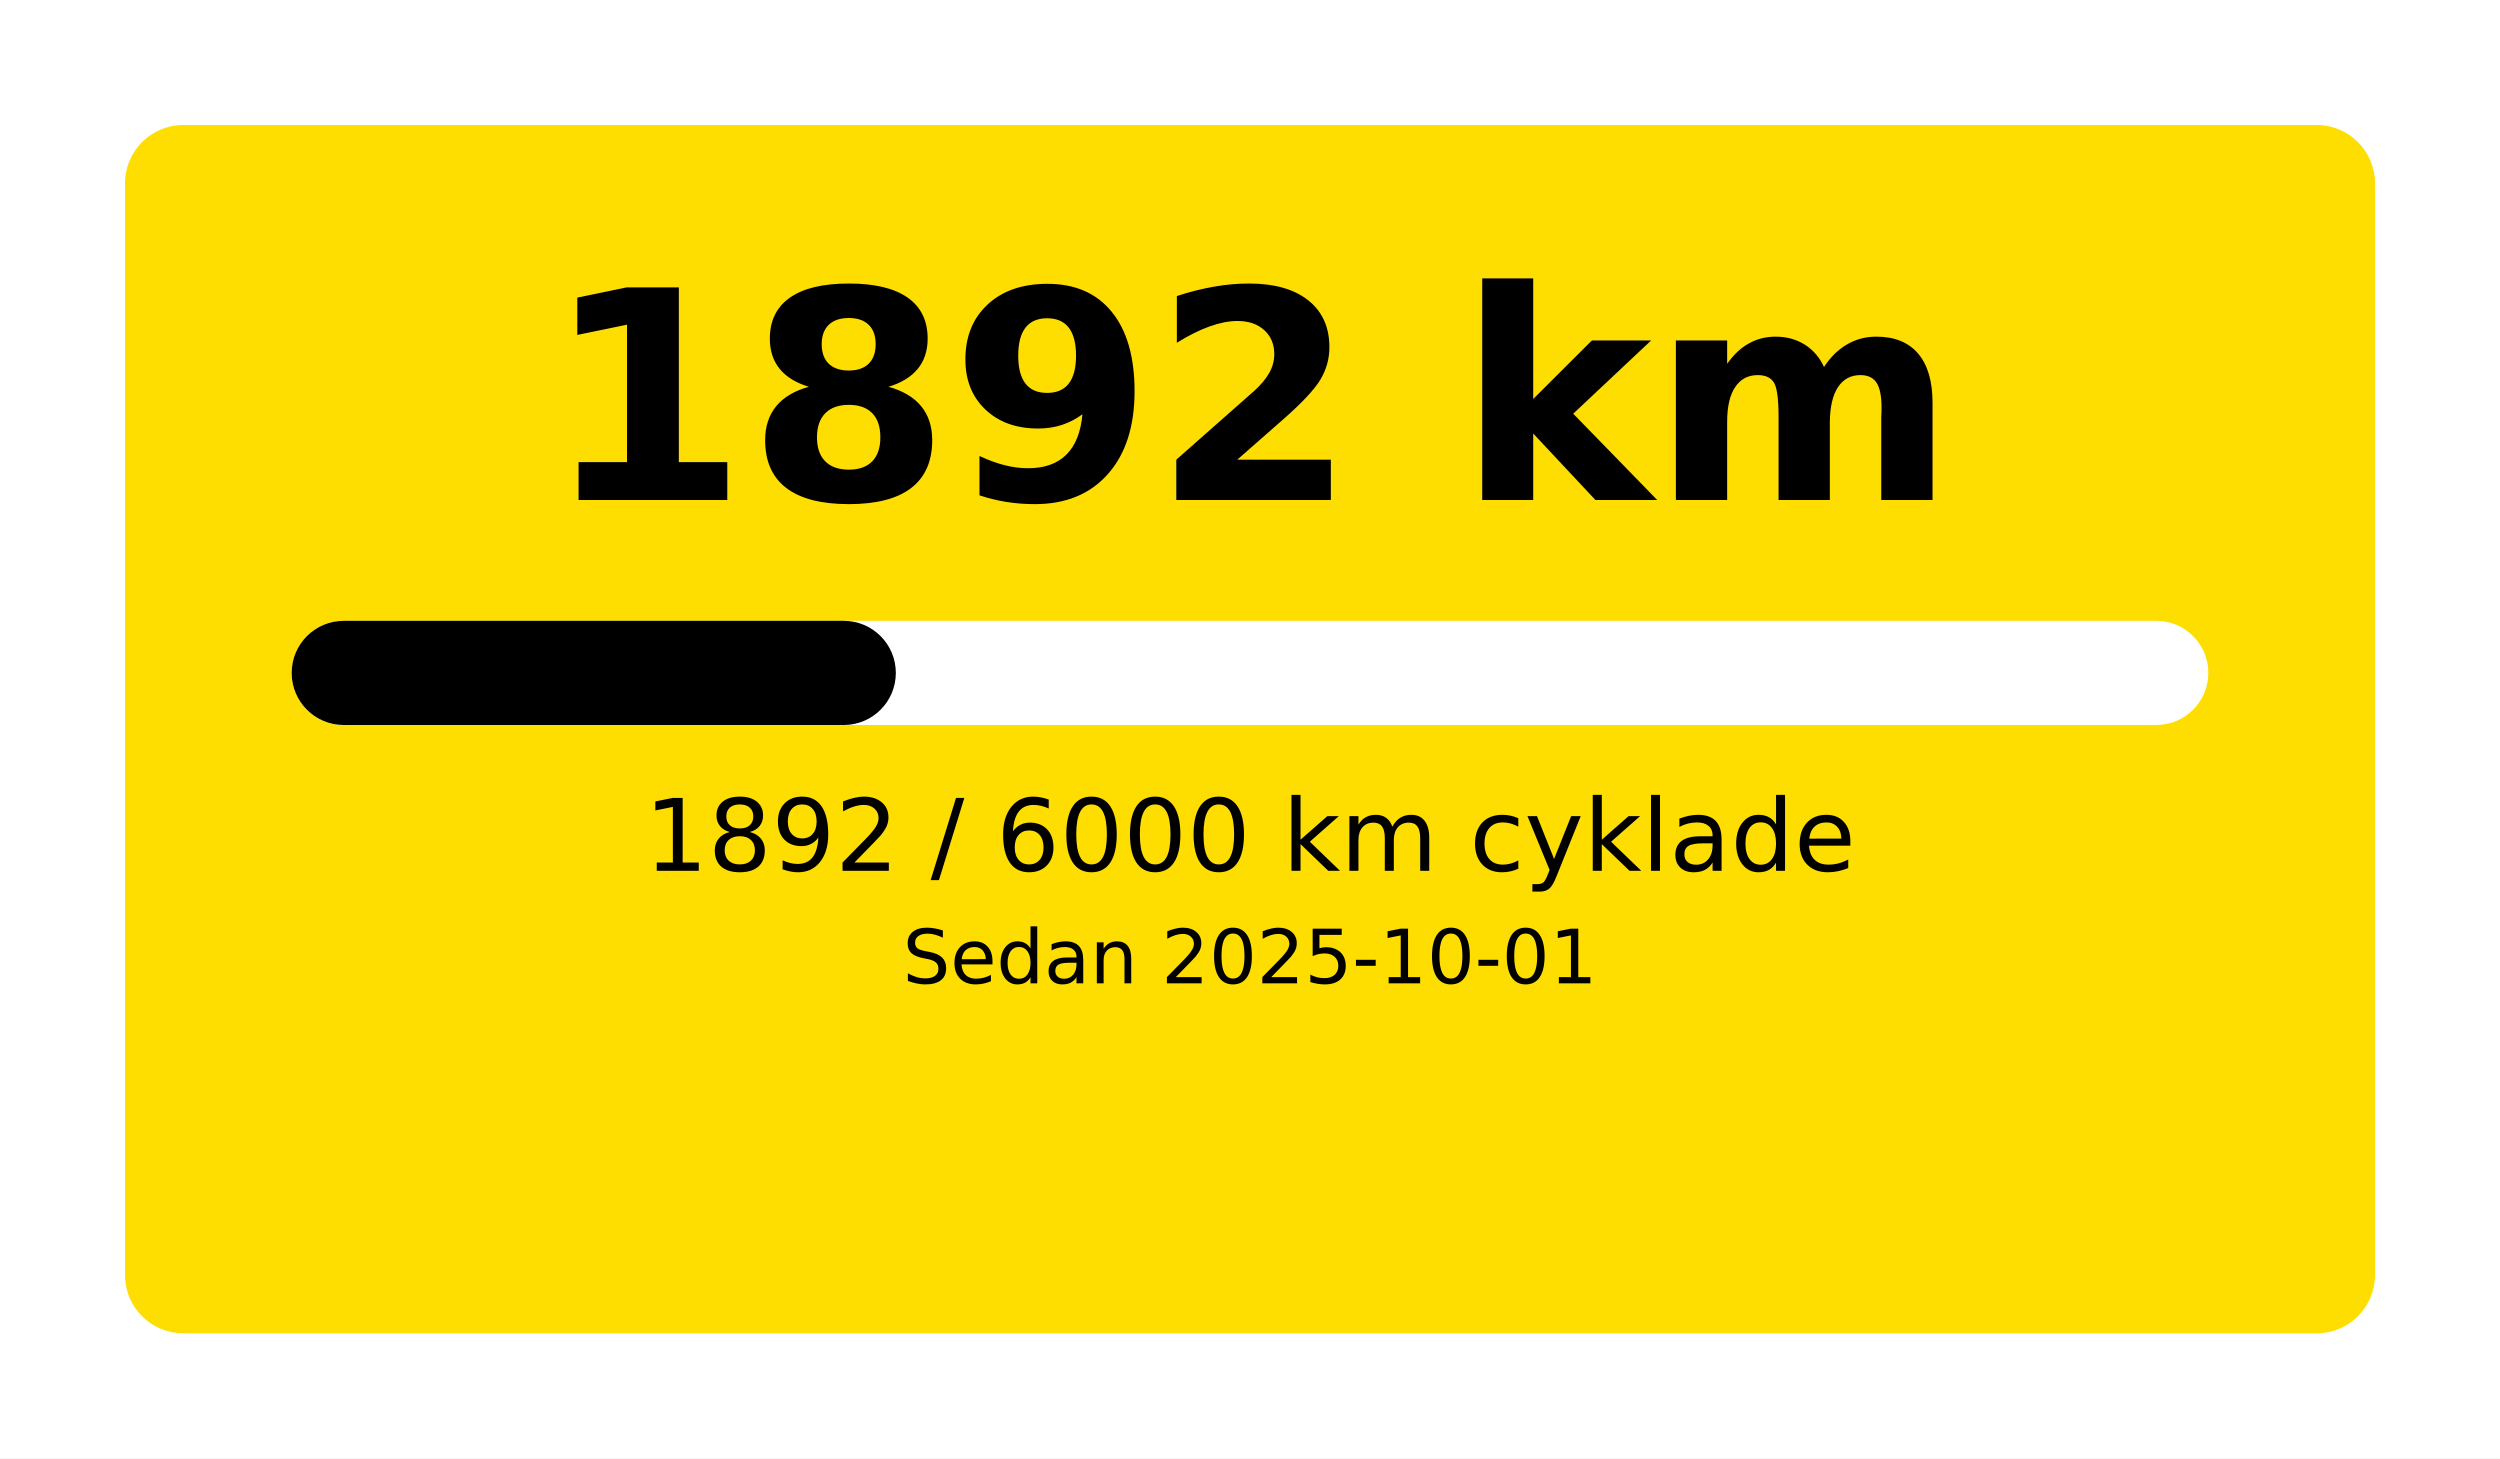
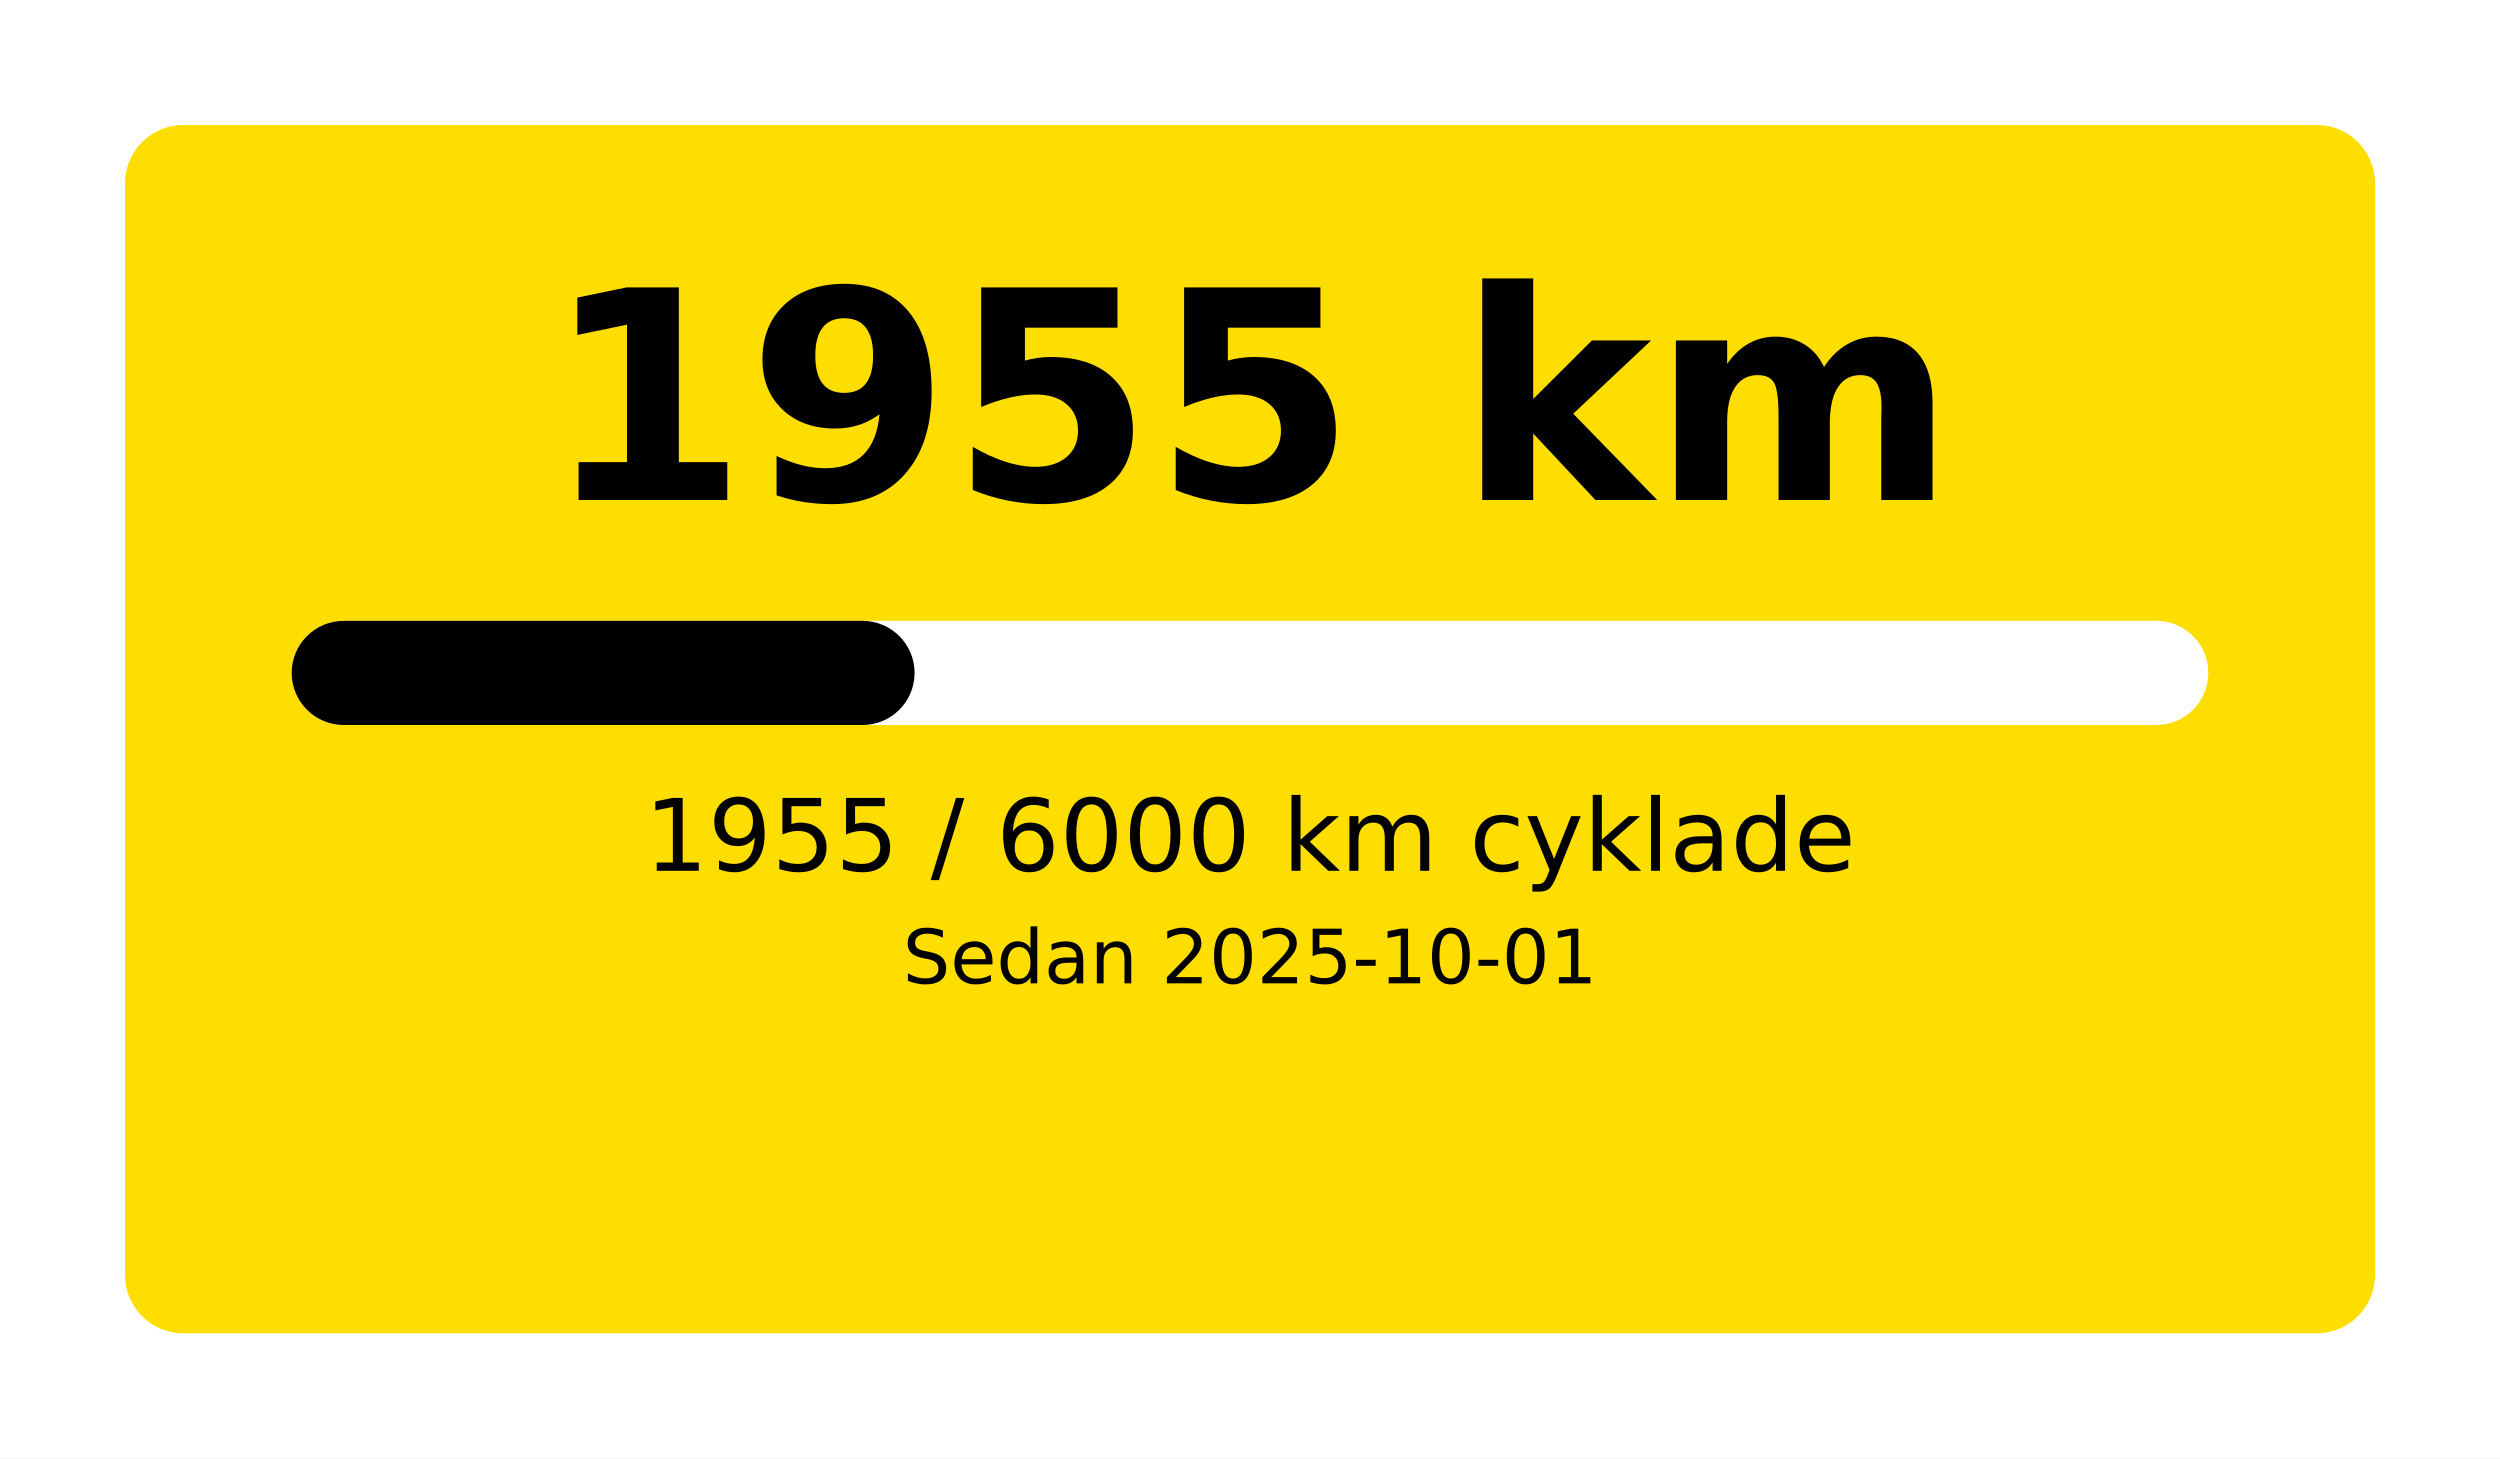
<svg xmlns="http://www.w3.org/2000/svg" width="1200" height="700" viewBox="0 0 1200 700">
  <rect x="0" y="0" width="1200" height="700" fill="#FFFFFF" />
  <rect x="60" y="60" rx="28" ry="28" width="1080" height="580" fill="#FEDD00" />
-   <text x="600.0" y="240" font-size="140" font-family="DejaVu Sans, Arial, sans-serif" font-weight="700" fill="#000000" text-anchor="middle">1892 km</text>
+   <text x="600.0" y="240" font-size="140" font-family="DejaVu Sans, Arial, sans-serif" font-weight="700" fill="#000000" text-anchor="middle">1955 km</text>
  <rect x="140" y="298" rx="25.0" ry="25.0" width="920" height="50" fill="#FFFFFF" />
-   <rect x="140" y="298" rx="25.0" ry="25.0" width="290" height="50" fill="#000000" />
-   <text x="600.0" y="418" font-size="48" font-family="DejaVu Sans, Arial, sans-serif" fill="#000000" text-anchor="middle">1892 / 6000 km cyklade</text>
+   <rect x="140" y="298" rx="25.0" ry="25.0" width="299" height="50" fill="#000000" />
+   <text x="600.0" y="418" font-size="48" font-family="DejaVu Sans, Arial, sans-serif" fill="#000000" text-anchor="middle">1955 / 6000 km cyklade</text>
  <text x="600.0" y="472" font-size="36" font-family="DejaVu Sans, Arial, sans-serif" fill="#000000" text-anchor="middle">Sedan 2025-10-01</text>
</svg>
